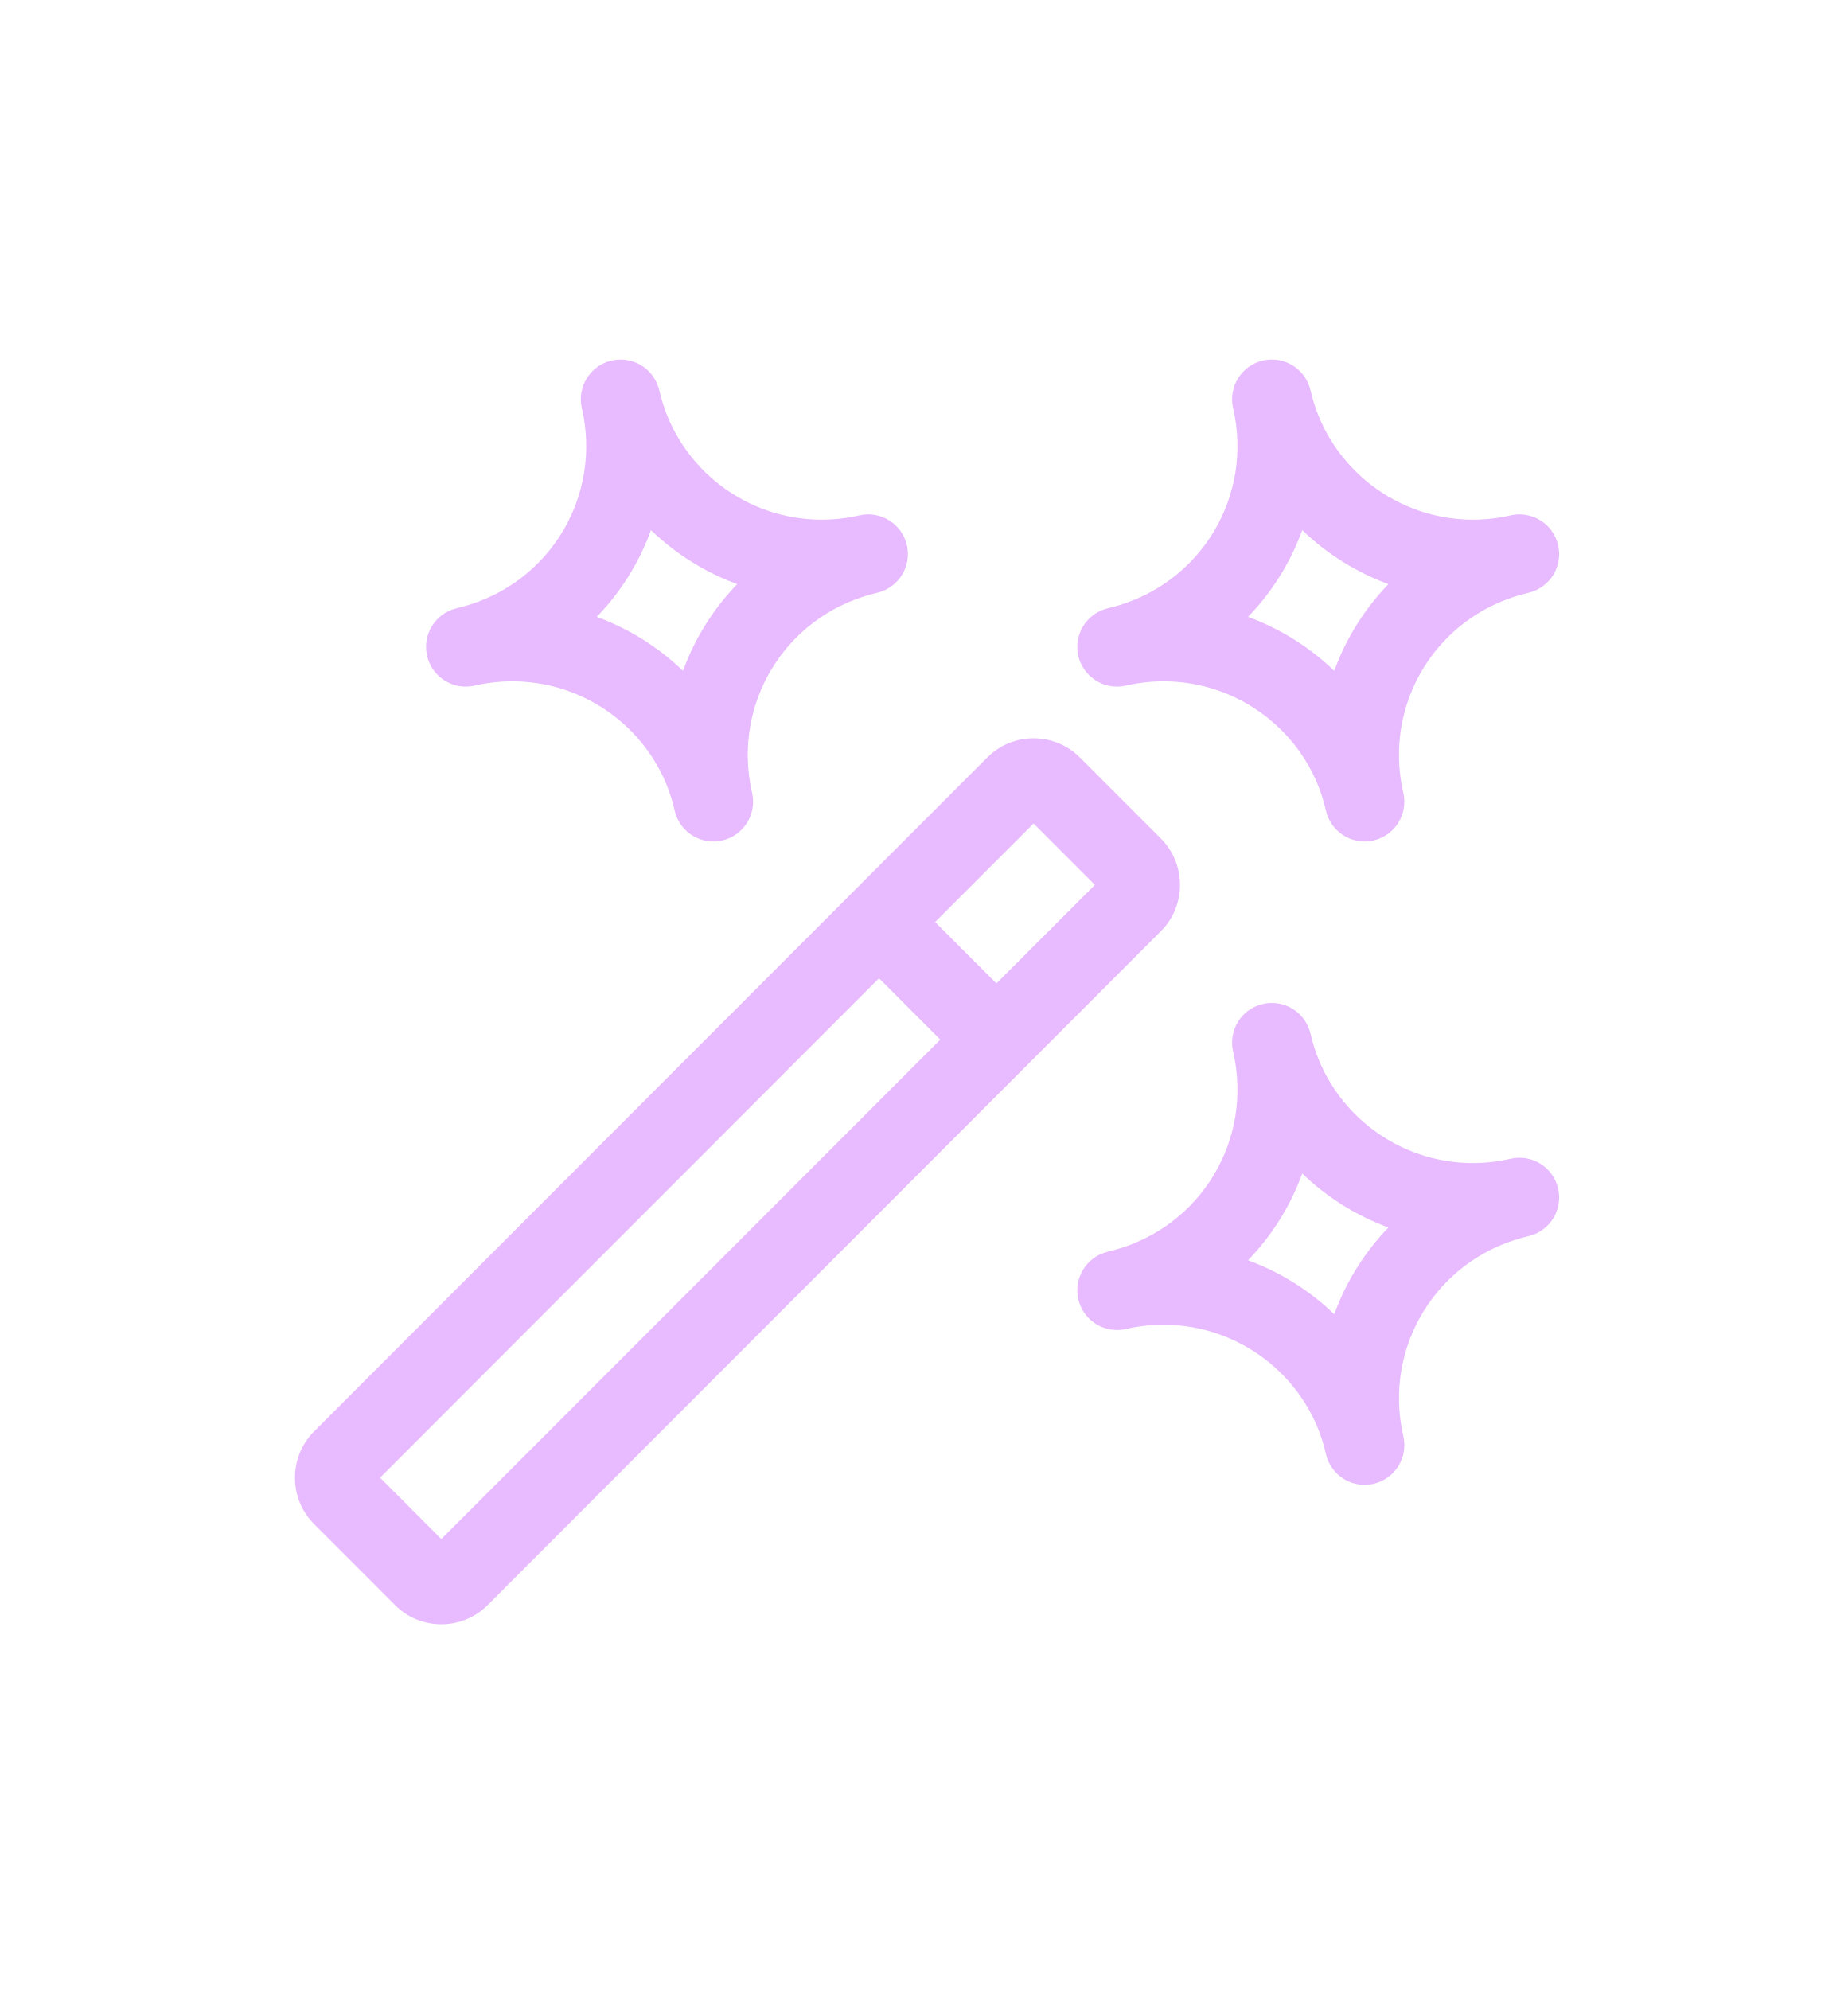
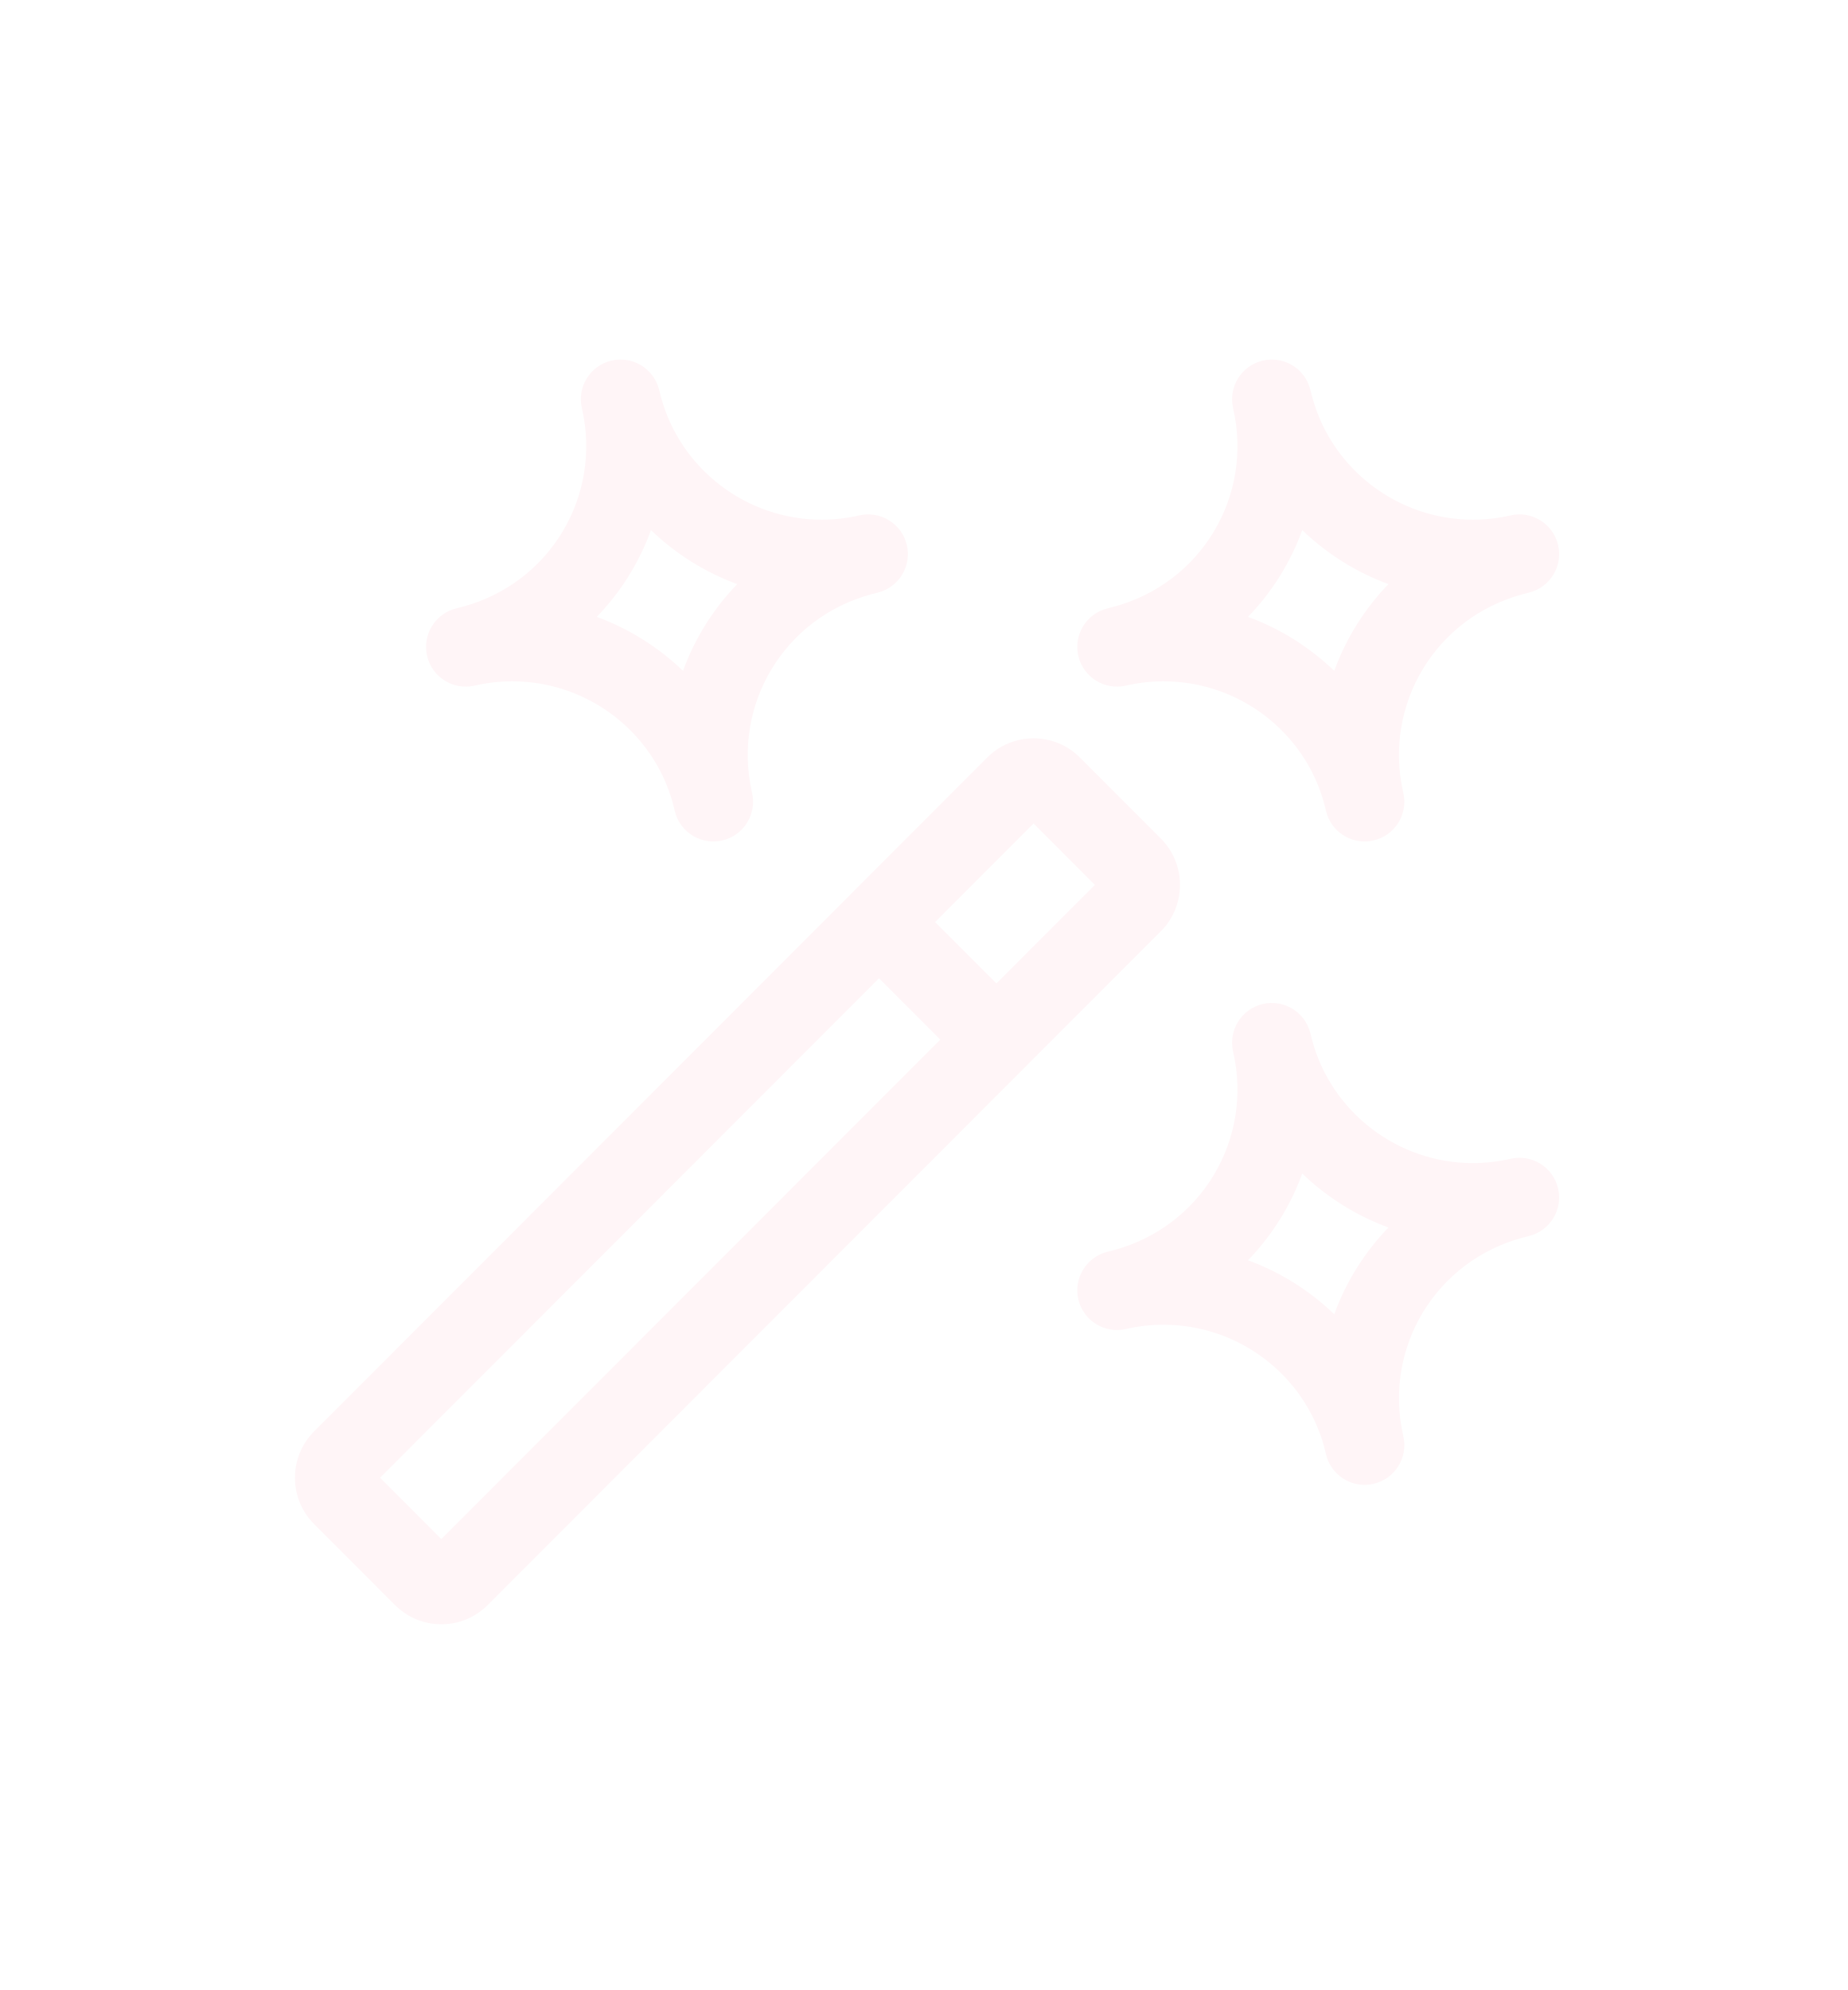
<svg xmlns="http://www.w3.org/2000/svg" width="52" height="56" viewBox="0 0 52 56" fill="none">
-   <path d="M31.693 19.293C32.035 19.213 32.391 19.173 32.751 19.173C34.863 19.173 36.724 20.597 37.27 22.616L37.288 22.685C37.295 22.713 37.303 22.742 37.309 22.771C37.312 22.785 37.316 22.798 37.319 22.813C37.438 23.329 37.898 23.68 38.407 23.68C38.488 23.68 38.57 23.671 38.652 23.652C39.252 23.518 39.631 22.924 39.5 22.324C39.496 22.308 39.493 22.292 39.489 22.277C38.941 19.818 40.407 17.384 42.85 16.724C42.899 16.71 42.949 16.698 42.998 16.686L43.036 16.676C43.632 16.527 43.995 15.926 43.851 15.329C43.707 14.733 43.109 14.366 42.511 14.504C42.168 14.584 41.812 14.624 41.453 14.624C39.342 14.624 37.482 13.2 36.933 11.174L36.877 10.957C36.725 10.364 36.124 10.006 35.53 10.15C34.936 10.295 34.569 10.891 34.706 11.487C35.277 13.957 33.809 16.41 31.353 17.073C31.305 17.087 31.255 17.099 31.206 17.111L31.167 17.121C30.572 17.27 30.208 17.871 30.352 18.468C30.497 19.064 31.095 19.432 31.693 19.293L31.693 19.293ZM36.652 14.918C37.343 15.584 38.17 16.104 39.078 16.438C38.404 17.135 37.884 17.968 37.553 18.878C36.861 18.213 36.035 17.693 35.126 17.359C35.801 16.662 36.321 15.829 36.652 14.918Z" fill="#E8BAFF" />
-   <path d="M13.363 19.293C13.705 19.213 14.062 19.173 14.421 19.173C16.534 19.173 18.394 20.597 18.941 22.616L18.958 22.685C18.965 22.713 18.973 22.742 18.98 22.771C18.983 22.785 18.986 22.798 18.989 22.813C19.108 23.329 19.568 23.68 20.077 23.68C20.158 23.68 20.241 23.671 20.323 23.652C20.922 23.518 21.301 22.924 21.17 22.324C21.167 22.308 21.163 22.292 21.16 22.277C20.612 19.818 22.078 17.384 24.521 16.724C24.569 16.71 24.619 16.698 24.668 16.686L24.707 16.676C25.302 16.527 25.666 15.926 25.522 15.329C25.377 14.733 24.779 14.366 24.181 14.504C23.839 14.584 23.483 14.624 23.123 14.624C21.012 14.624 19.152 13.2 18.604 11.174L18.548 10.957C18.395 10.364 17.795 10.006 17.2 10.15C16.606 10.295 16.239 10.891 16.377 11.487C16.948 13.957 15.48 16.41 13.024 17.073C12.975 17.087 12.925 17.099 12.876 17.111L12.838 17.121C12.242 17.27 11.879 17.871 12.023 18.468C12.167 19.064 12.765 19.432 13.363 19.293L13.363 19.293ZM18.322 14.918C19.014 15.584 19.84 16.104 20.749 16.438C20.075 17.135 19.554 17.968 19.224 18.878C18.531 18.213 17.705 17.693 16.796 17.359C17.471 16.662 17.991 15.829 18.322 14.918Z" fill="#E8BAFF" />
-   <path d="M42.511 32.609C42.168 32.689 41.812 32.73 41.453 32.73C39.342 32.73 37.482 31.305 36.933 29.279L36.877 29.062C36.725 28.47 36.124 28.111 35.53 28.256C34.936 28.401 34.569 28.997 34.706 29.593C35.277 32.063 33.809 34.515 31.353 35.179C31.305 35.193 31.255 35.205 31.206 35.217L31.167 35.227C30.572 35.376 30.208 35.977 30.352 36.574C30.497 37.17 31.095 37.537 31.693 37.399C32.035 37.319 32.391 37.279 32.751 37.279C34.863 37.279 36.724 38.703 37.271 40.722L37.288 40.79C37.295 40.819 37.303 40.848 37.309 40.876C37.313 40.89 37.316 40.904 37.319 40.918C37.438 41.435 37.898 41.785 38.407 41.785C38.488 41.785 38.57 41.776 38.652 41.758C39.252 41.623 39.631 41.03 39.5 40.43C39.497 40.414 39.493 40.398 39.49 40.382C38.941 37.923 40.407 35.49 42.85 34.83C42.899 34.816 42.949 34.804 42.998 34.792L43.036 34.782C43.632 34.633 43.995 34.032 43.851 33.435C43.707 32.839 43.109 32.47 42.511 32.61L42.511 32.609ZM37.553 36.984C36.861 36.318 36.035 35.798 35.126 35.465C35.801 34.767 36.321 33.935 36.652 33.024C37.344 33.69 38.17 34.21 39.078 34.543C38.404 35.241 37.884 36.074 37.553 36.984Z" fill="#E8BAFF" />
-   <path d="M32.672 26.207C33.391 25.487 33.391 24.316 32.672 23.597L30.395 21.318C30.046 20.969 29.583 20.777 29.09 20.777C28.597 20.777 28.134 20.969 27.785 21.318L23.949 25.157C23.946 25.16 23.944 25.164 23.941 25.167L8.841 40.28C8.122 40.999 8.122 42.17 8.841 42.889L11.116 45.166C11.465 45.516 11.928 45.708 12.421 45.708C12.915 45.708 13.378 45.516 13.726 45.167L28.835 30.046L32.671 26.207H32.672ZM29.09 23.174L30.816 24.902L28.045 27.674L26.319 25.947L29.09 23.174ZM12.421 43.31L10.697 41.584L24.74 27.529L26.465 29.256L12.421 43.31Z" fill="#E8BAFF" />
+   <path d="M31.693 19.293C32.035 19.213 32.391 19.173 32.751 19.173C34.863 19.173 36.724 20.597 37.27 22.616L37.288 22.685C37.295 22.713 37.303 22.742 37.309 22.771C37.312 22.785 37.316 22.798 37.319 22.813C37.438 23.329 37.898 23.68 38.407 23.68C38.488 23.68 38.57 23.671 38.652 23.652C39.252 23.518 39.631 22.924 39.5 22.324C39.496 22.308 39.493 22.292 39.489 22.277C38.941 19.818 40.407 17.384 42.85 16.724C42.899 16.71 42.949 16.698 42.998 16.686L43.036 16.676C43.632 16.527 43.995 15.926 43.851 15.329C43.707 14.733 43.109 14.366 42.511 14.504C42.168 14.584 41.812 14.624 41.453 14.624C39.342 14.624 37.482 13.2 36.933 11.174L36.877 10.957C36.725 10.364 36.124 10.006 35.53 10.15C34.936 10.295 34.569 10.891 34.706 11.487C35.277 13.957 33.809 16.41 31.353 17.073C31.305 17.087 31.255 17.099 31.206 17.111L31.167 17.121C30.572 17.27 30.208 17.871 30.352 18.468C30.497 19.064 31.095 19.432 31.693 19.293L31.693 19.293ZM36.652 14.918C37.343 15.584 38.17 16.104 39.078 16.438C38.404 17.135 37.884 17.968 37.553 18.878C36.861 18.213 36.035 17.693 35.126 17.359C35.801 16.662 36.321 15.829 36.652 14.918Z" fill="#FFF5F7" />
+   <path d="M13.363 19.293C13.705 19.213 14.062 19.173 14.421 19.173C16.534 19.173 18.394 20.597 18.941 22.616L18.958 22.685C18.965 22.713 18.973 22.742 18.98 22.771C18.983 22.785 18.986 22.798 18.989 22.813C19.108 23.329 19.568 23.68 20.077 23.68C20.158 23.68 20.241 23.671 20.323 23.652C20.922 23.518 21.301 22.924 21.17 22.324C21.167 22.308 21.163 22.292 21.16 22.277C20.612 19.818 22.078 17.384 24.521 16.724C24.569 16.71 24.619 16.698 24.668 16.686L24.707 16.676C25.302 16.527 25.666 15.926 25.522 15.329C25.377 14.733 24.779 14.366 24.181 14.504C23.839 14.584 23.483 14.624 23.123 14.624C21.012 14.624 19.152 13.2 18.604 11.174L18.548 10.957C18.395 10.364 17.795 10.006 17.2 10.15C16.606 10.295 16.239 10.891 16.377 11.487C16.948 13.957 15.48 16.41 13.024 17.073C12.975 17.087 12.925 17.099 12.876 17.111L12.838 17.121C12.242 17.27 11.879 17.871 12.023 18.468C12.167 19.064 12.765 19.432 13.363 19.293L13.363 19.293ZM18.322 14.918C19.014 15.584 19.84 16.104 20.749 16.438C20.075 17.135 19.554 17.968 19.224 18.878C18.531 18.213 17.705 17.693 16.796 17.359C17.471 16.662 17.991 15.829 18.322 14.918Z" fill="#FFF5F7" />
+   <path d="M42.511 32.609C42.168 32.689 41.812 32.73 41.453 32.73C39.342 32.73 37.482 31.305 36.933 29.279L36.877 29.062C36.725 28.47 36.124 28.111 35.53 28.256C34.936 28.401 34.569 28.997 34.706 29.593C35.277 32.063 33.809 34.515 31.353 35.179C31.305 35.193 31.255 35.205 31.206 35.217L31.167 35.227C30.572 35.376 30.208 35.977 30.352 36.574C30.497 37.17 31.095 37.537 31.693 37.399C32.035 37.319 32.391 37.279 32.751 37.279C34.863 37.279 36.724 38.703 37.271 40.722L37.288 40.79C37.295 40.819 37.303 40.848 37.309 40.876C37.313 40.89 37.316 40.904 37.319 40.918C37.438 41.435 37.898 41.785 38.407 41.785C38.488 41.785 38.57 41.776 38.652 41.758C39.252 41.623 39.631 41.03 39.5 40.43C39.497 40.414 39.493 40.398 39.49 40.382C38.941 37.923 40.407 35.49 42.85 34.83C42.899 34.816 42.949 34.804 42.998 34.792L43.036 34.782C43.632 34.633 43.995 34.032 43.851 33.435C43.707 32.839 43.109 32.47 42.511 32.61L42.511 32.609ZM37.553 36.984C36.861 36.318 36.035 35.798 35.126 35.465C35.801 34.767 36.321 33.935 36.652 33.024C37.344 33.69 38.17 34.21 39.078 34.543C38.404 35.241 37.884 36.074 37.553 36.984Z" fill="#FFF5F7" />
+   <path d="M32.672 26.207C33.391 25.487 33.391 24.316 32.672 23.597L30.395 21.318C30.046 20.969 29.583 20.777 29.09 20.777C28.597 20.777 28.134 20.969 27.785 21.318L23.949 25.157C23.946 25.16 23.944 25.164 23.941 25.167L8.841 40.28C8.122 40.999 8.122 42.17 8.841 42.889L11.116 45.166C11.465 45.516 11.928 45.708 12.421 45.708C12.915 45.708 13.378 45.516 13.726 45.167L28.835 30.046L32.671 26.207H32.672ZM29.09 23.174L30.816 24.902L28.045 27.674L26.319 25.947L29.09 23.174ZM12.421 43.31L10.697 41.584L24.74 27.529L26.465 29.256L12.421 43.31Z" fill="#FFF5F7" />
</svg>
